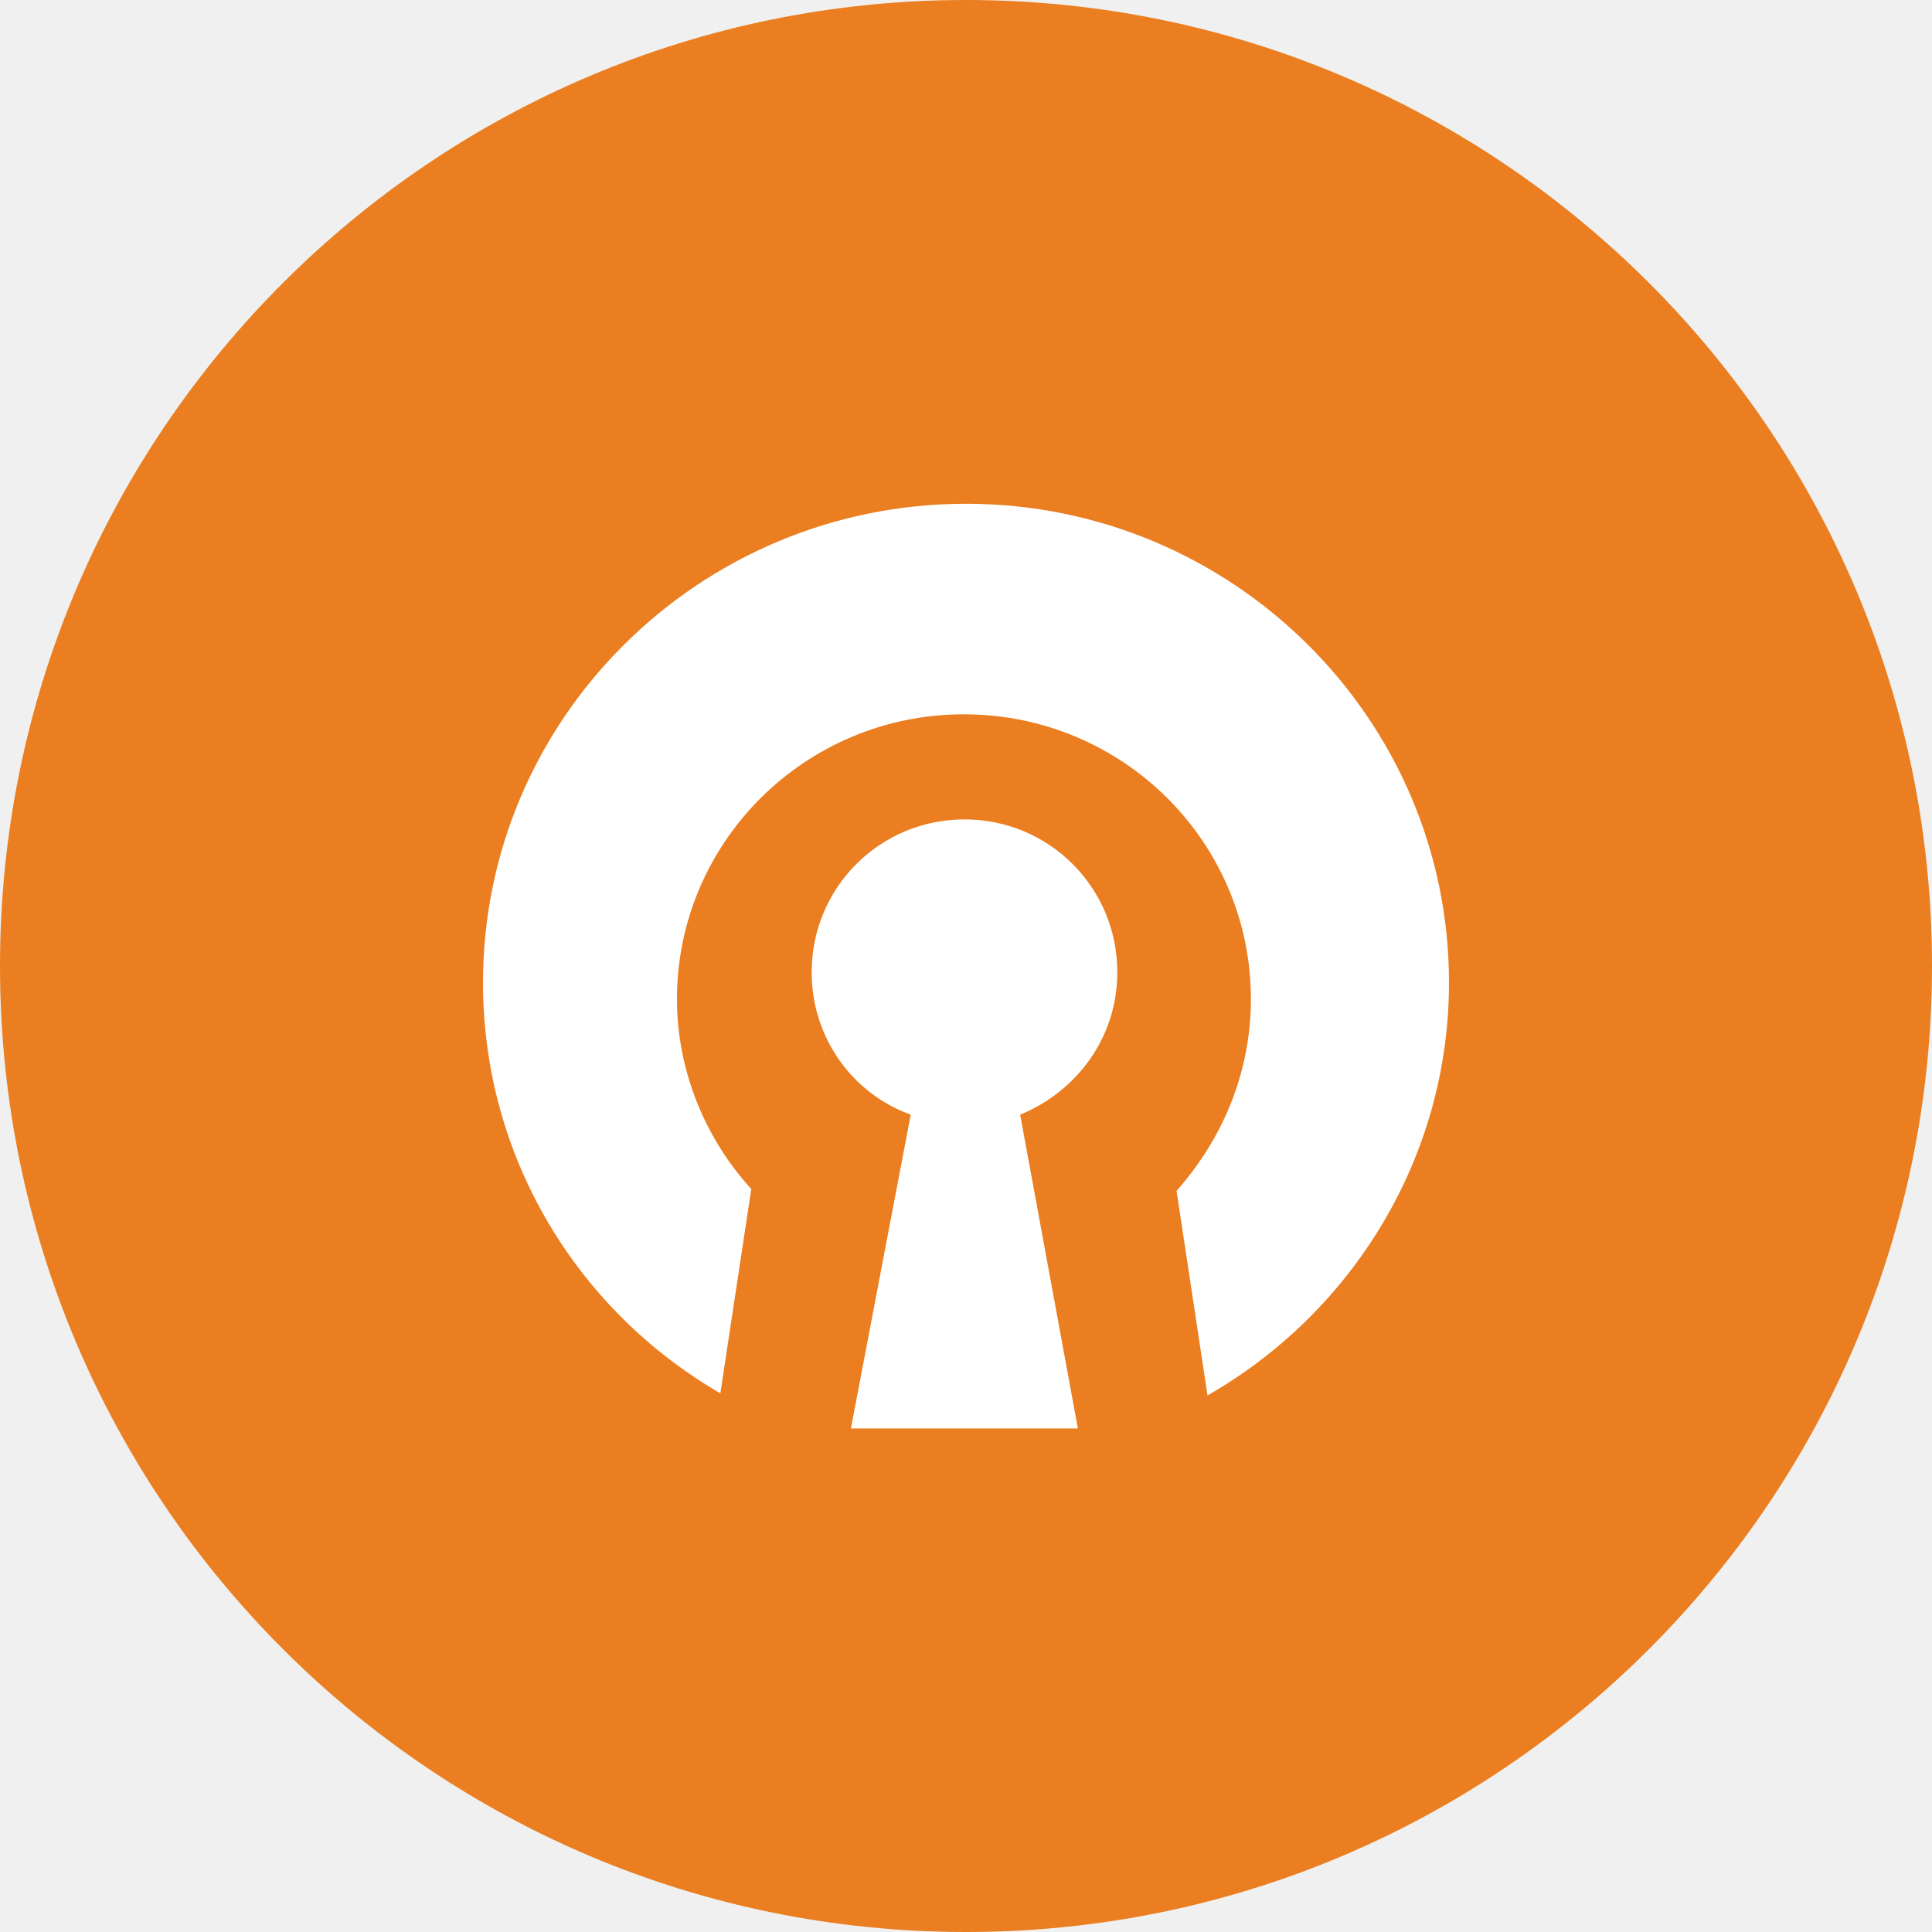
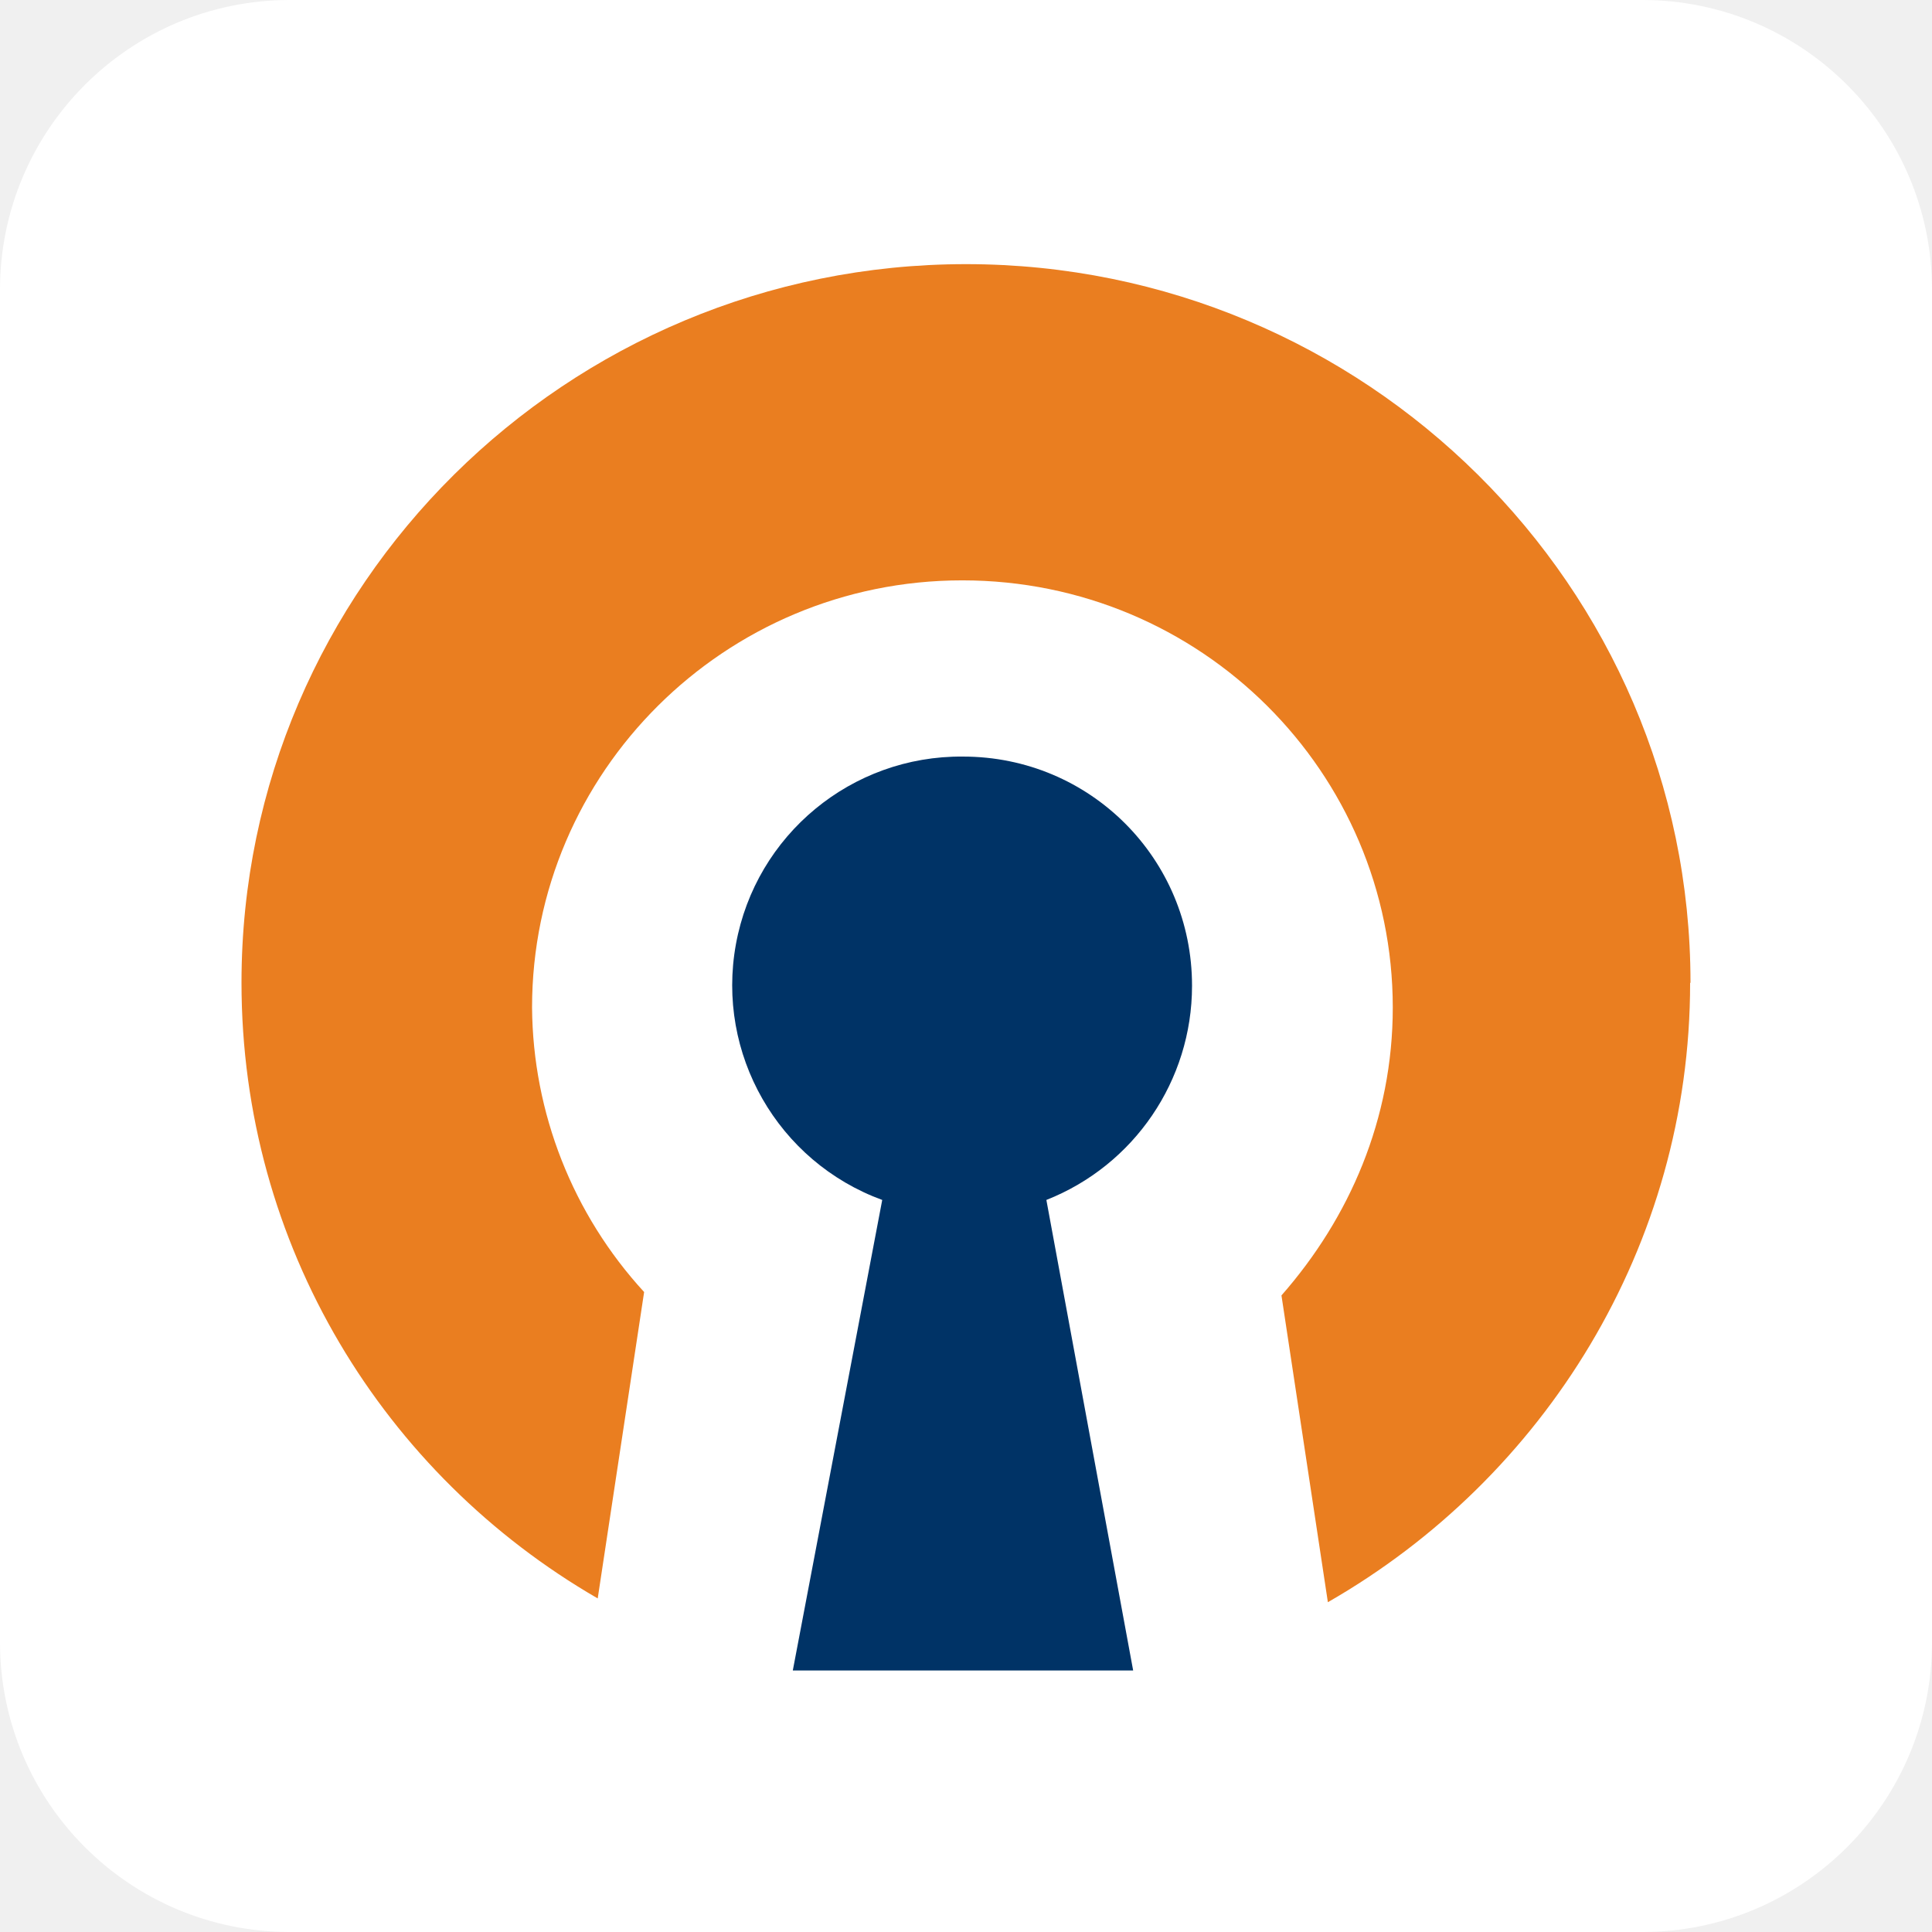
- <svg xmlns="http://www.w3.org/2000/svg" width="800px" height="800px" viewBox="0 0 1024 1024">
-   <circle cx="512" cy="512" r="512" style="fill:#ea7e20" />
-   <path d="M592.2 515.3c0-44.9-36.1-81-81-81s-81 36.1-81 81c0 35 21.9 64.5 52.5 75.5L451 757.1h120.3l-30.6-166.3c29.6-12.1 51.5-40.5 51.5-75.5m175.8 5.5c0-140-114.9-253.8-256-253.8S256 380.7 256 520.8c0 93 50.3 173.9 125.8 217.7l16.4-108.3c-24.1-26.3-39.4-62.4-39.4-100.6 0-83.1 67.8-151 152.1-151S663 446.4 663 529.5c0 39.4-15.3 74.4-39.4 101.7L640 739.6c76.6-43.8 128-125.9 128-218.8" style="fill:#fff" />
+ <svg xmlns="http://www.w3.org/2000/svg" aria-label="OpenVPN" role="img" viewBox="0 0 512 512">
+   <rect width="512" height="512" rx="15%" fill="#ffffff" />
+   <path fill="#036" d="M315.9 261.2c0-33.6-27-60.7-60.7-60.7A60.6 60.6 0 0 0 233.8 318l-23.7 124.7h90.2l-23-124.7a61 61 0 0 0 38.6-56.7" />
+   <path fill="#ea7e20" d="M448 260.4C448 155.4 361.8 70 256 70S64 155.3 64 260.4c0 69.7 37.7 130.4 94.4 163.2l12.3-81.2A112.7 112.7 0 0 1 141 267c0-62.3 51-113.2 114-113.2 63.3 0 114.1 50.9 114.1 113.2 0 29.6-11.5 55.8-29.5 76.3l12.3 81.3c57.4-32.9 96-94.4 96-164.1" />
</svg>
